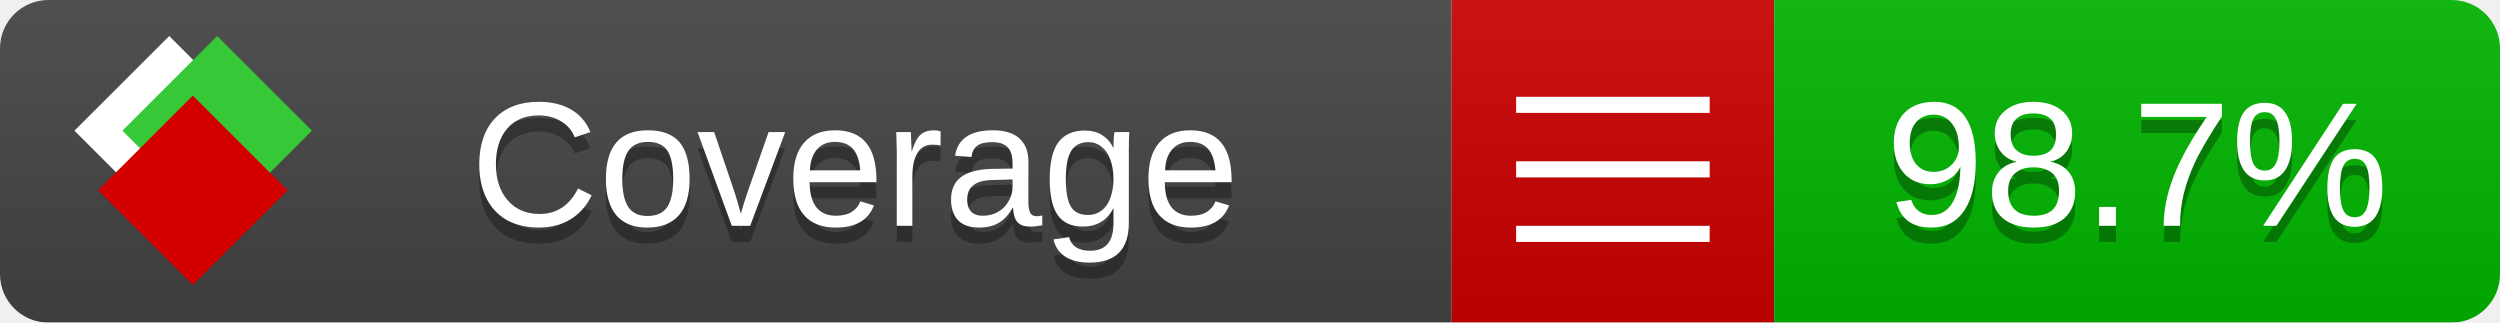
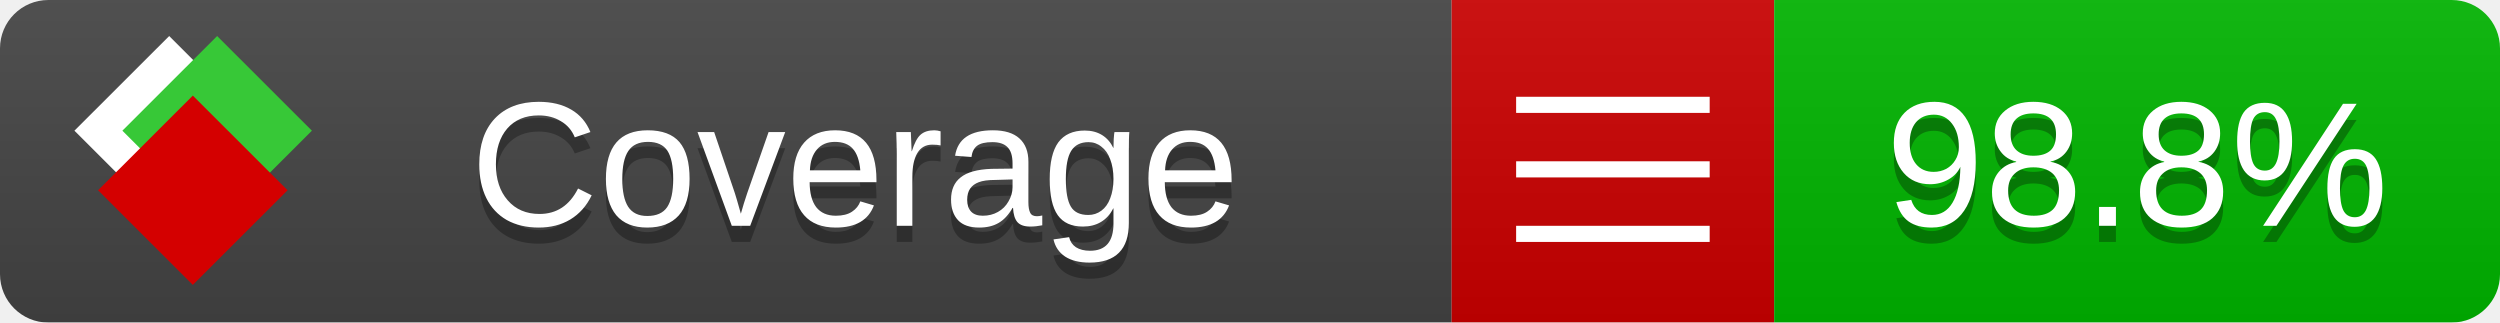
<svg xmlns="http://www.w3.org/2000/svg" xmlns:xlink="http://www.w3.org/1999/xlink" width="155" height="20">
  <style type="text/css">
          
            @keyframes fade1 {
                0% { visibility: visible; opacity: 1; }
-                23% { visibility: visible; opacity: 1; }
-                25% { visibility: hidden; opacity: 0; }
-                48% { visibility: hidden; opacity: 0; }
-                50% { visibility: hidden; opacity: 0; }
-                73% { visibility: hidden; opacity: 0; }
-                75% { visibility: hidden; opacity: 0; }
-                98% { visibility: hidden; opacity: 0; }
+                27% { visibility: visible; opacity: 1; }
+                33% { visibility: hidden; opacity: 0; }
+                60% { visibility: hidden; opacity: 0; }
+                66% { visibility: hidden; opacity: 0; }
+                93% { visibility: hidden; opacity: 0; }
              100% { visibility: visible; opacity: 1; }
            }
            @keyframes fade2 {
                0% { visibility: hidden; opacity: 0; }
-                23% { visibility: hidden; opacity: 0; }
-                25% { visibility: visible; opacity: 1; }
-                48% { visibility: visible; opacity: 1; }
-                50% { visibility: hidden; opacity: 0; }
-                73% { visibility: hidden; opacity: 0; }
-                75% { visibility: hidden; opacity: 0; }
-                98% { visibility: hidden; opacity: 0; }
+                27% { visibility: hidden; opacity: 0; }
+                33% { visibility: visible; opacity: 1; }
+                60% { visibility: visible; opacity: 1; }
+                66% { visibility: hidden; opacity: 0; }
+                93% { visibility: hidden; opacity: 0; }
              100% { visibility: hidden; opacity: 0; }
            }
            @keyframes fade3 {
                0% { visibility: hidden; opacity: 0; }
-                23% { visibility: hidden; opacity: 0; }
-                25% { visibility: hidden; opacity: 0; }
-                48% { visibility: hidden; opacity: 0; }
-                50% { visibility: visible; opacity: 1; }
-                73% { visibility: visible; opacity: 1; }
-                75% { visibility: hidden; opacity: 0; }
-                98% { visibility: hidden; opacity: 0; }
-               100% { visibility: hidden; opacity: 0; }
-             }
-             @keyframes fade4 {
-                 0% { visibility: hidden; opacity: 0; }
-                23% { visibility: hidden; opacity: 0; }
-                25% { visibility: hidden; opacity: 0; }
-                48% { visibility: hidden; opacity: 0; }
-                50% { visibility: hidden; opacity: 0; }
-                73% { visibility: hidden; opacity: 0; }
-                75% { visibility: visible; opacity: 1; }
-                98% { visibility: visible; opacity: 1; }
+                27% { visibility: hidden; opacity: 0; }
+                33% { visibility: hidden; opacity: 0; }
+                60% { visibility: hidden; opacity: 0; }
+                66% { visibility: visible; opacity: 1; }
+                93% { visibility: visible; opacity: 1; }
              100% { visibility: hidden; opacity: 0; }
            }
            .linecoverage {
                animation-duration: 15s;
                animation-name: fade1;
                animation-iteration-count: infinite;
            }
            .branchcoverage {
                animation-duration: 15s;
                animation-name: fade2;
                animation-iteration-count: infinite;
            }
            .methodcoverage {
                animation-duration: 15s;
                animation-name: fade3;
-                 animation-iteration-count: infinite;
-             }
-             .fullmethodcoverage {
-                 animation-duration: 15s;
-                 animation-name: fade4;
                animation-iteration-count: infinite;
            }
          
    </style>
  <defs>
    <linearGradient id="gradient" x2="0" y2="100%">
      <stop offset="0" stop-color="#bbb" stop-opacity=".1" />
      <stop offset="1" stop-opacity=".1" />
    </linearGradient>
    <linearGradient id="c">
      <stop offset="0" stop-color="#d40000" />
      <stop offset="1" stop-color="#ff2a2a" />
    </linearGradient>
    <linearGradient id="a">
      <stop offset="0" stop-color="#e0e0de" />
      <stop offset="1" stop-color="#fff" />
    </linearGradient>
    <linearGradient id="b">
      <stop offset="0" stop-color="#37c837" />
      <stop offset="1" stop-color="#217821" />
    </linearGradient>
    <linearGradient xlink:href="#a" id="e" x1="106.44" x2="69.96" y1="-11.96" y2="-46.84" gradientTransform="matrix(-.8426 -.00045 -.00045 -.8426 -94.27 -75.82)" gradientUnits="userSpaceOnUse" />
    <linearGradient xlink:href="#b" id="f" x1="56.19" x2="77.97" y1="-23.45" y2="10.62" gradientTransform="matrix(.8426 .00045 .00045 .8426 94.27 75.82)" gradientUnits="userSpaceOnUse" />
    <linearGradient xlink:href="#c" id="g" x1="79.98" x2="132.9" y1="10.79" y2="10.79" gradientTransform="matrix(.8426 .00045 .00045 .8426 94.27 75.82)" gradientUnits="userSpaceOnUse" />
    <mask id="mask">
      <rect width="155" height="20" rx="3" fill="#fff" />
    </mask>
    <g id="icon" transform="matrix(.04486 0 0 .04481 -.48 -.63)">
      <rect width="52.92" height="52.92" x="-109.72" y="-27.13" fill="url(#e)" transform="rotate(-135)" />
      <rect width="52.92" height="52.92" x="70.19" y="-39.18" fill="url(#f)" transform="rotate(45)" />
      <rect width="52.92" height="52.92" x="80.05" y="-15.74" fill="url(#g)" transform="rotate(45)" />
    </g>
  </defs>
  <g mask="url(#mask)">
    <rect x="0" y="0" width="90" height="20" fill="#444" />
    <rect x="90" y="0" width="20" height="20" fill="#c00" />
    <rect x="110" y="0" width="45" height="20" fill="#00B600" />
    <rect x="0" y="0" width="155" height="20" fill="url(#gradient)" />
  </g>
  <g>
    <path class="" stroke="#fff" d="M94 6.5 h12 M94 10.5 h12 M94 14.5 h12" />
  </g>
  <g fill="#fff" text-anchor="middle" font-family="Verdana,Arial,Geneva,sans-serif" font-size="11">
    <a xlink:href="https://github.com/danielpalme/ReportGenerator" target="_top">
      <use xlink:href="#icon" transform="translate(3,1) scale(3.5)" />
    </a>
    <text x="53" y="15" fill="#010101" fill-opacity=".3">Coverage</text>
    <text x="53" y="14" fill="#fff">Coverage</text>
-     <text class="" x="132.5" y="15" fill="#010101" fill-opacity=".3">98.7%</text>
-     <text class="" x="132.5" y="14">98.7%</text>
+     <text class="" x="132.5" y="15" fill="#010101" fill-opacity=".3">98.8%</text>
+     <text class="" x="132.5" y="14">98.8%</text>
  </g>
  <g>
    <rect class="" x="90" y="0" width="65" height="20" fill-opacity="0" />
  </g>
</svg>
